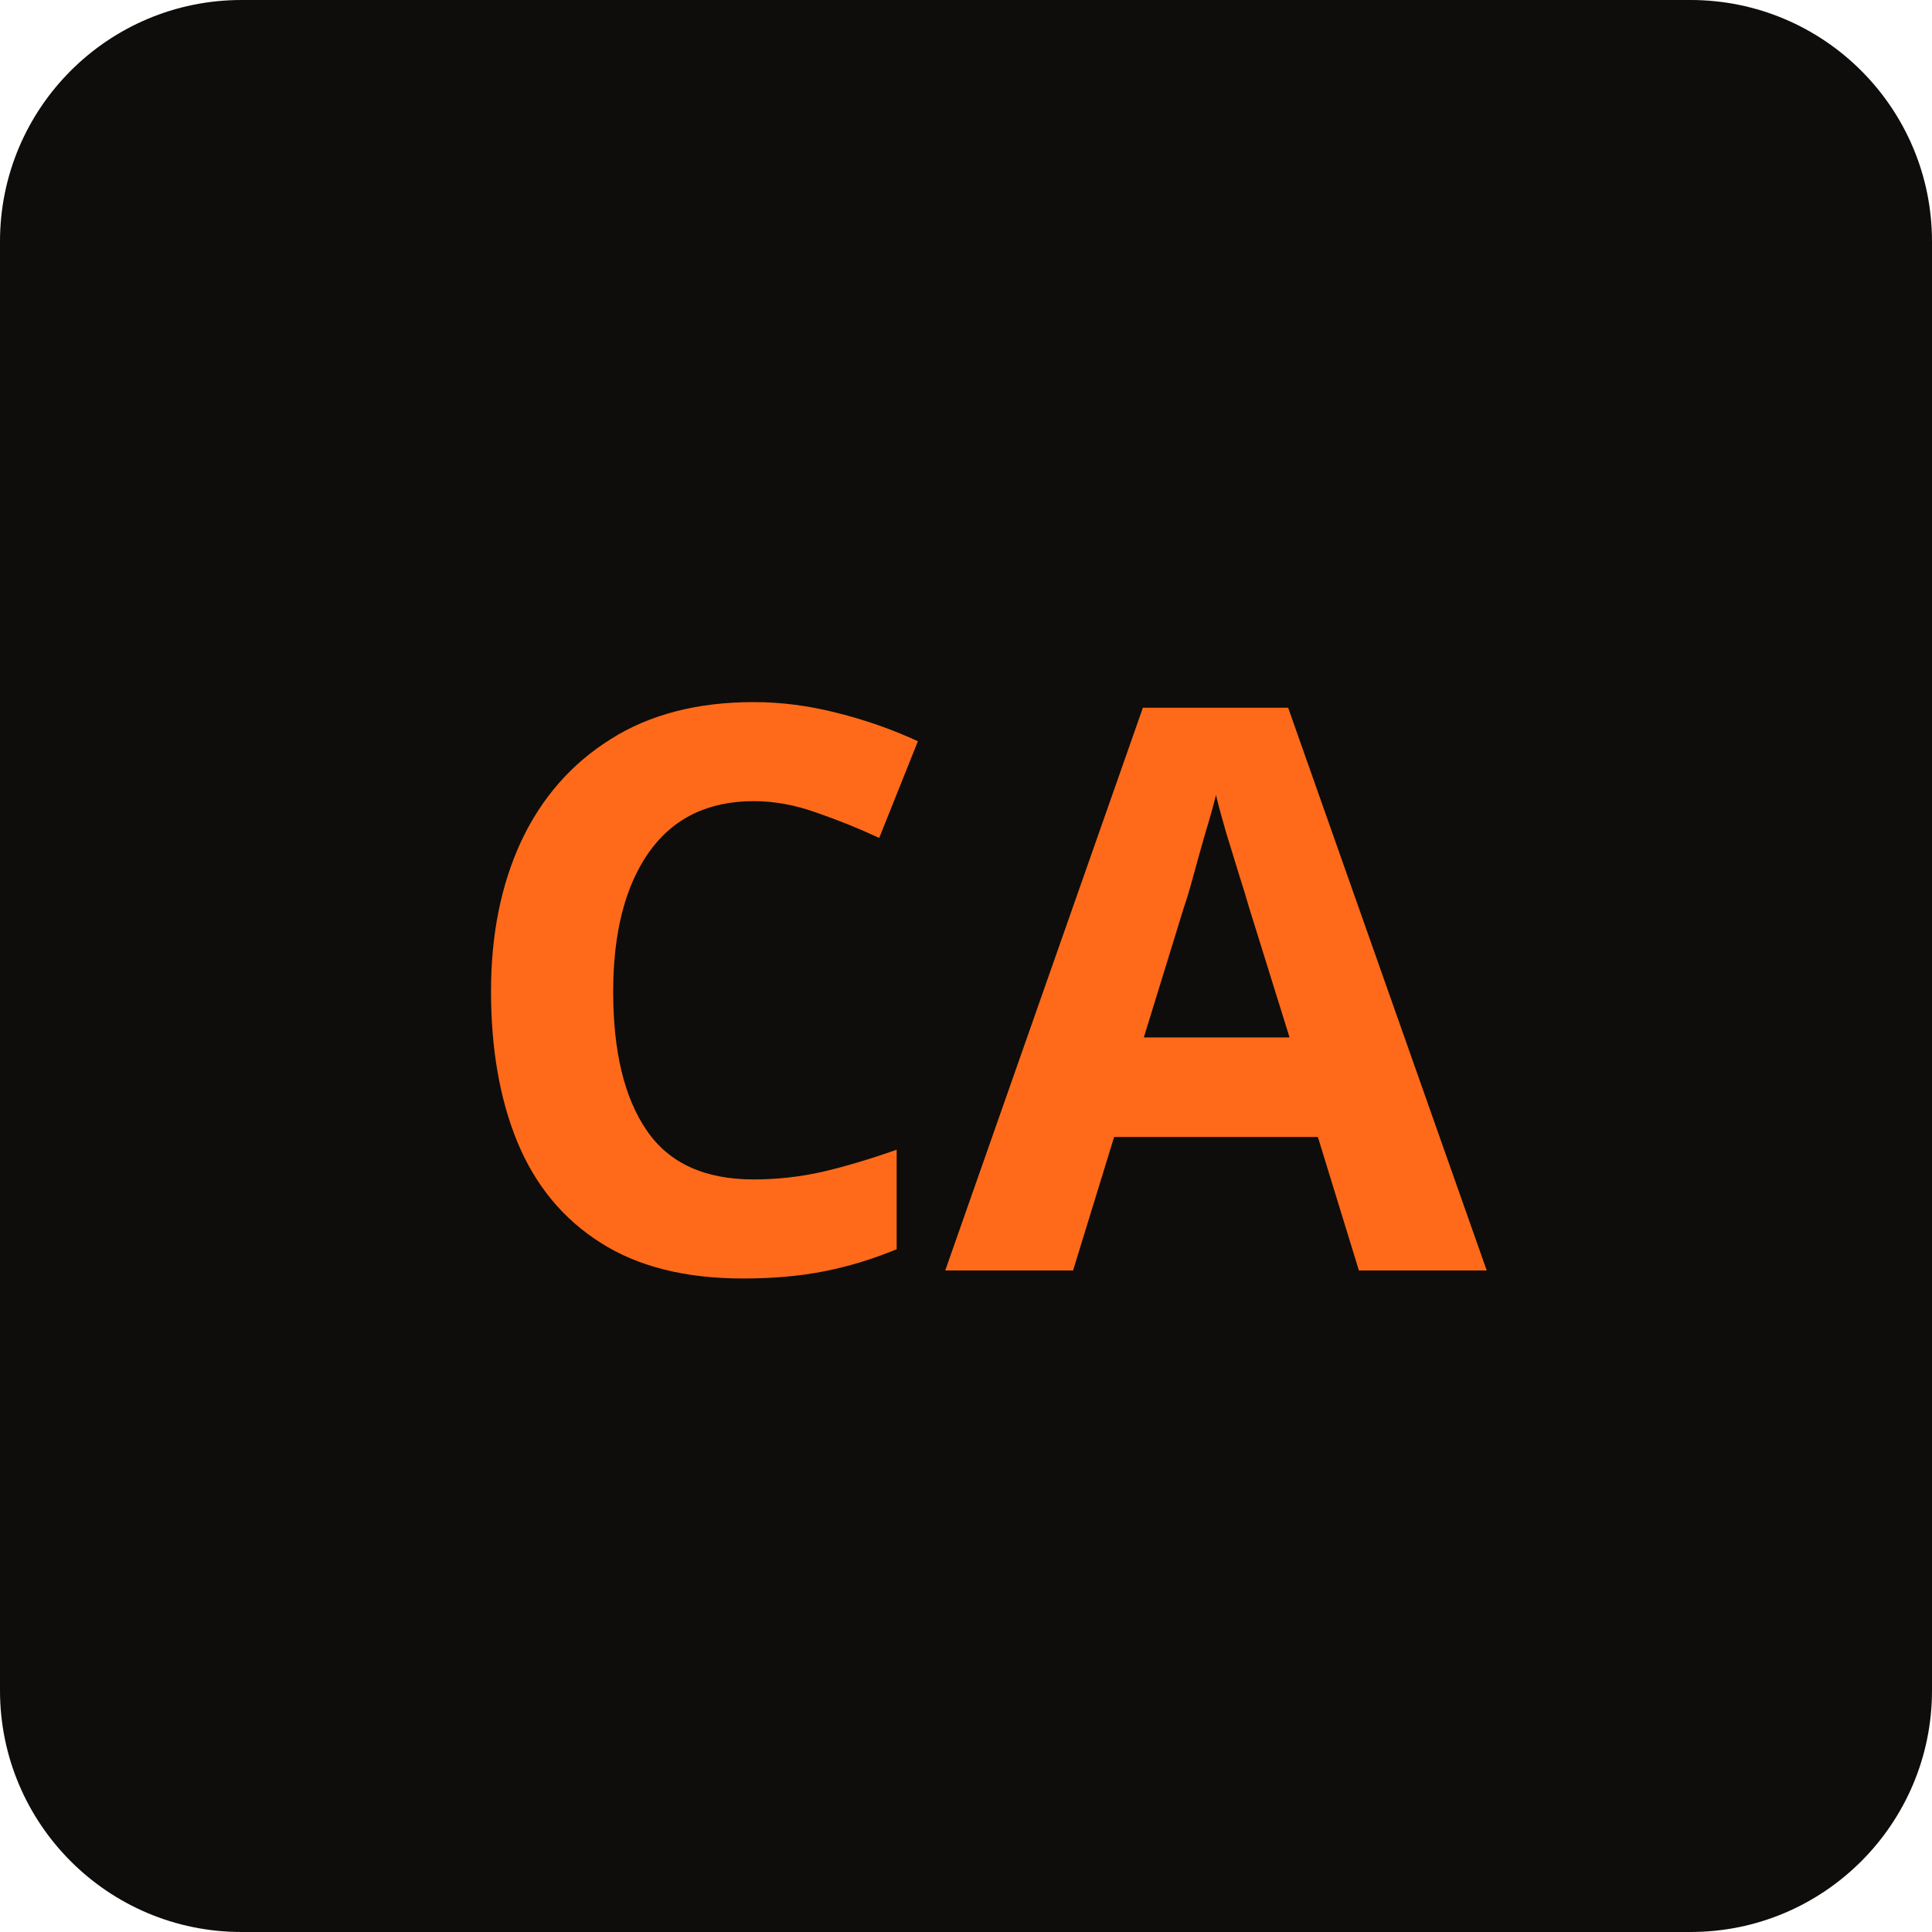
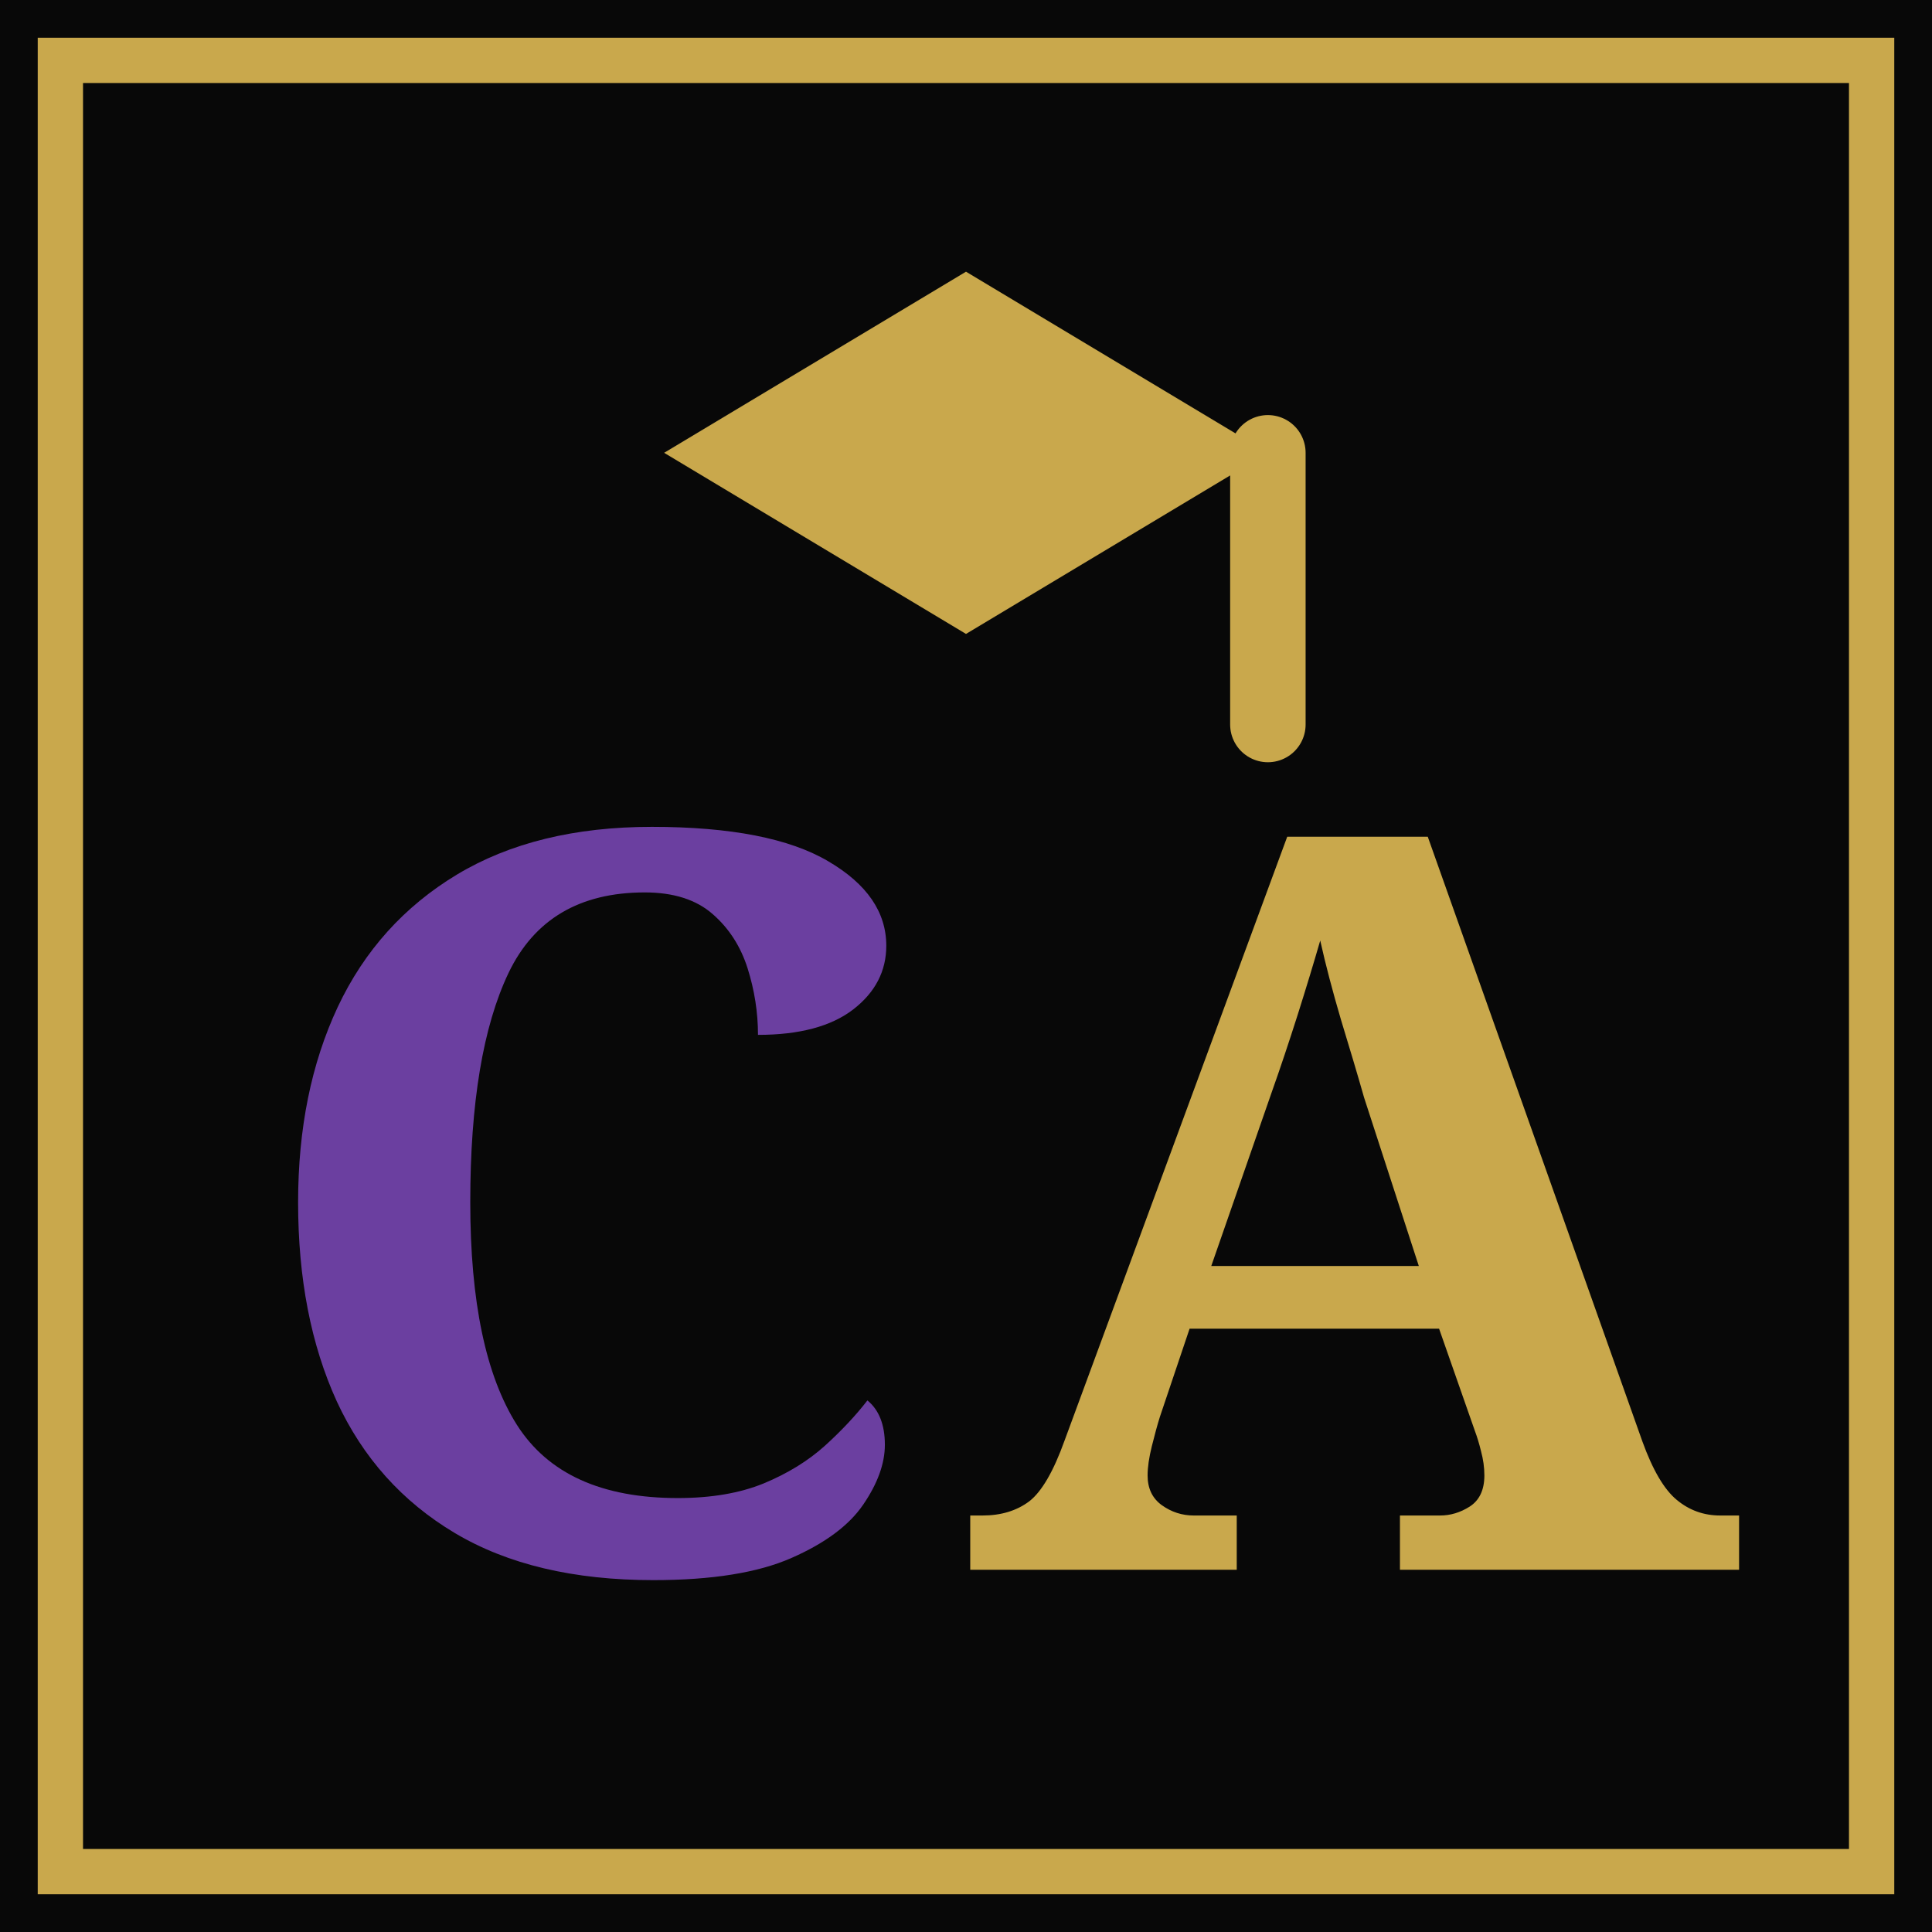
<svg xmlns="http://www.w3.org/2000/svg" viewBox="0 0 64 64">
-   <rect width="64" height="64" rx="8" fill="#0E0D0B" />
-   <text x="50%" y="50%" fill="#FF6A1A" font-family="Anton, sans-serif" font-size="26" font-weight="700" text-anchor="middle" dominant-baseline="central">CA</text>
+   <rect width="64" height="64" fill="#080808" />
+   <rect x="2" y="2" width="60" height="60" fill="none" stroke="#C9A84C" stroke-width="1.5" />
+   <polygon points="32,9 22,15 32,21 42,15" fill="#C9A84C" />
+   <line x1="42" y1="15" x2="42" y2="24" stroke="#C9A84C" stroke-width="2.5" stroke-linecap="round" />
+   <text x="8" y="52" font-family="Georgia, serif" font-size="34" font-weight="bold" fill="#6B3FA0">C</text>
+   <text x="32" y="52" font-family="Georgia, serif" font-size="34" font-weight="bold" fill="#C9A84C">A</text>
</svg>
